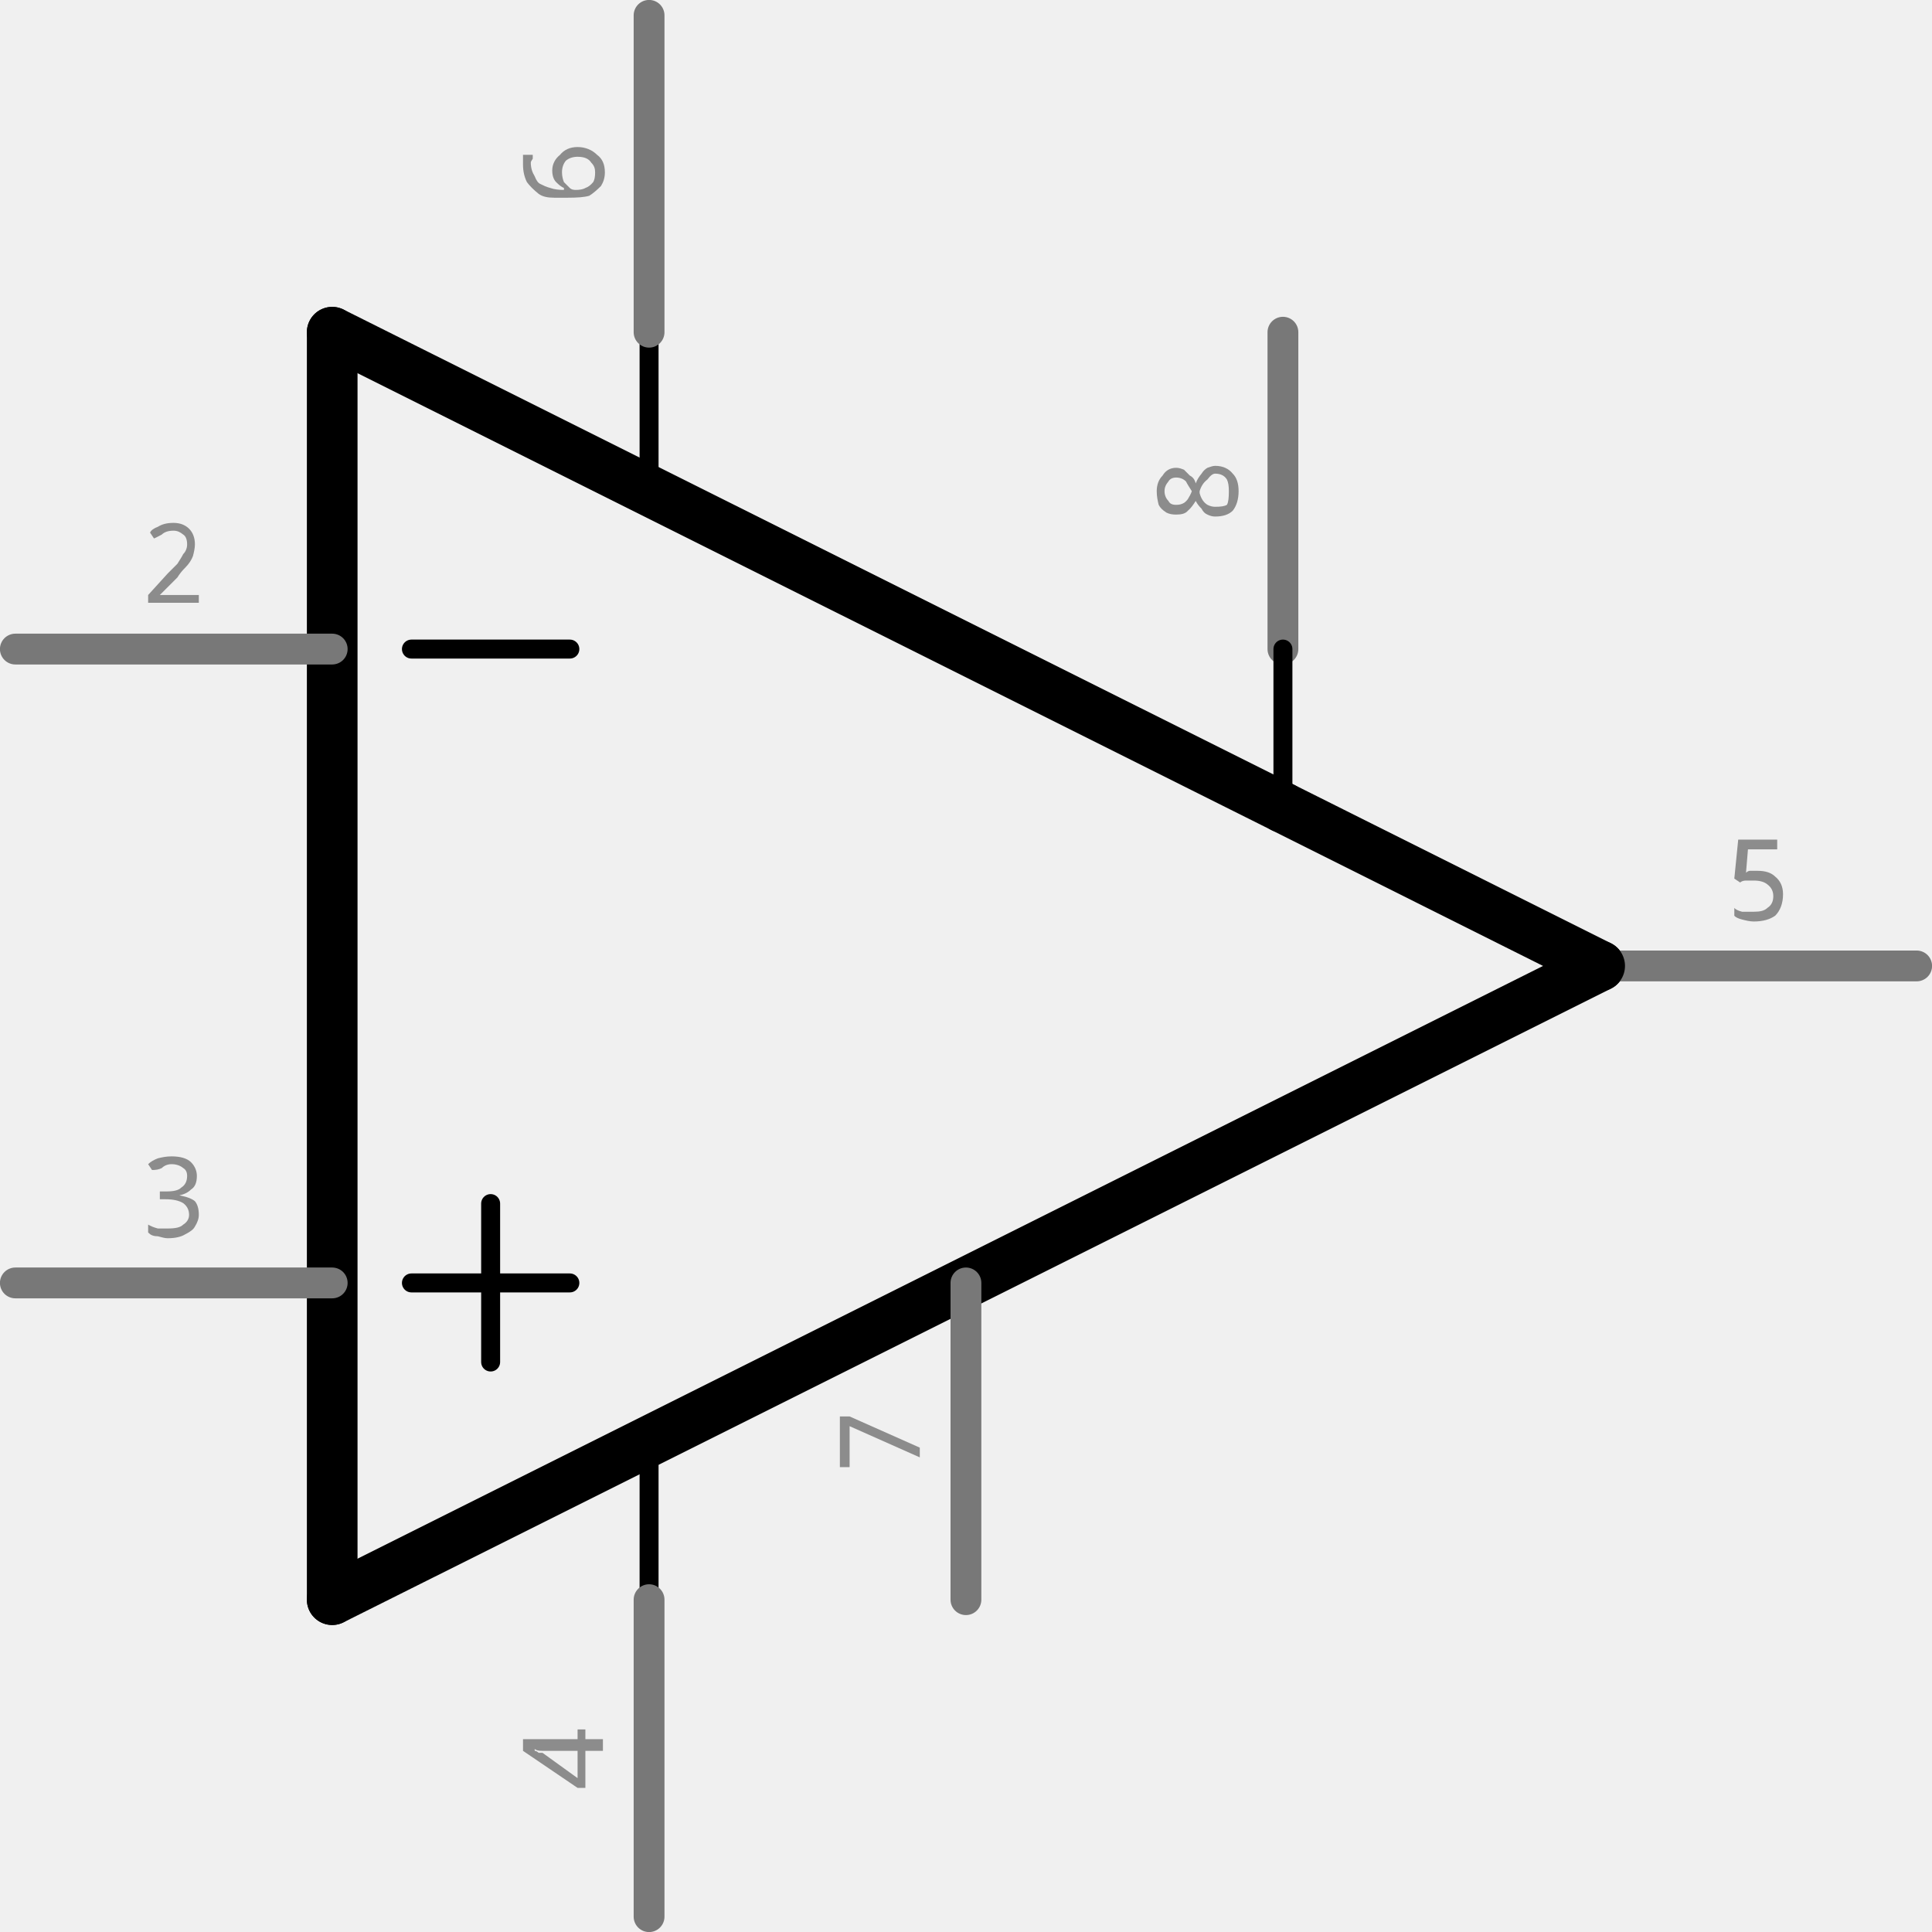
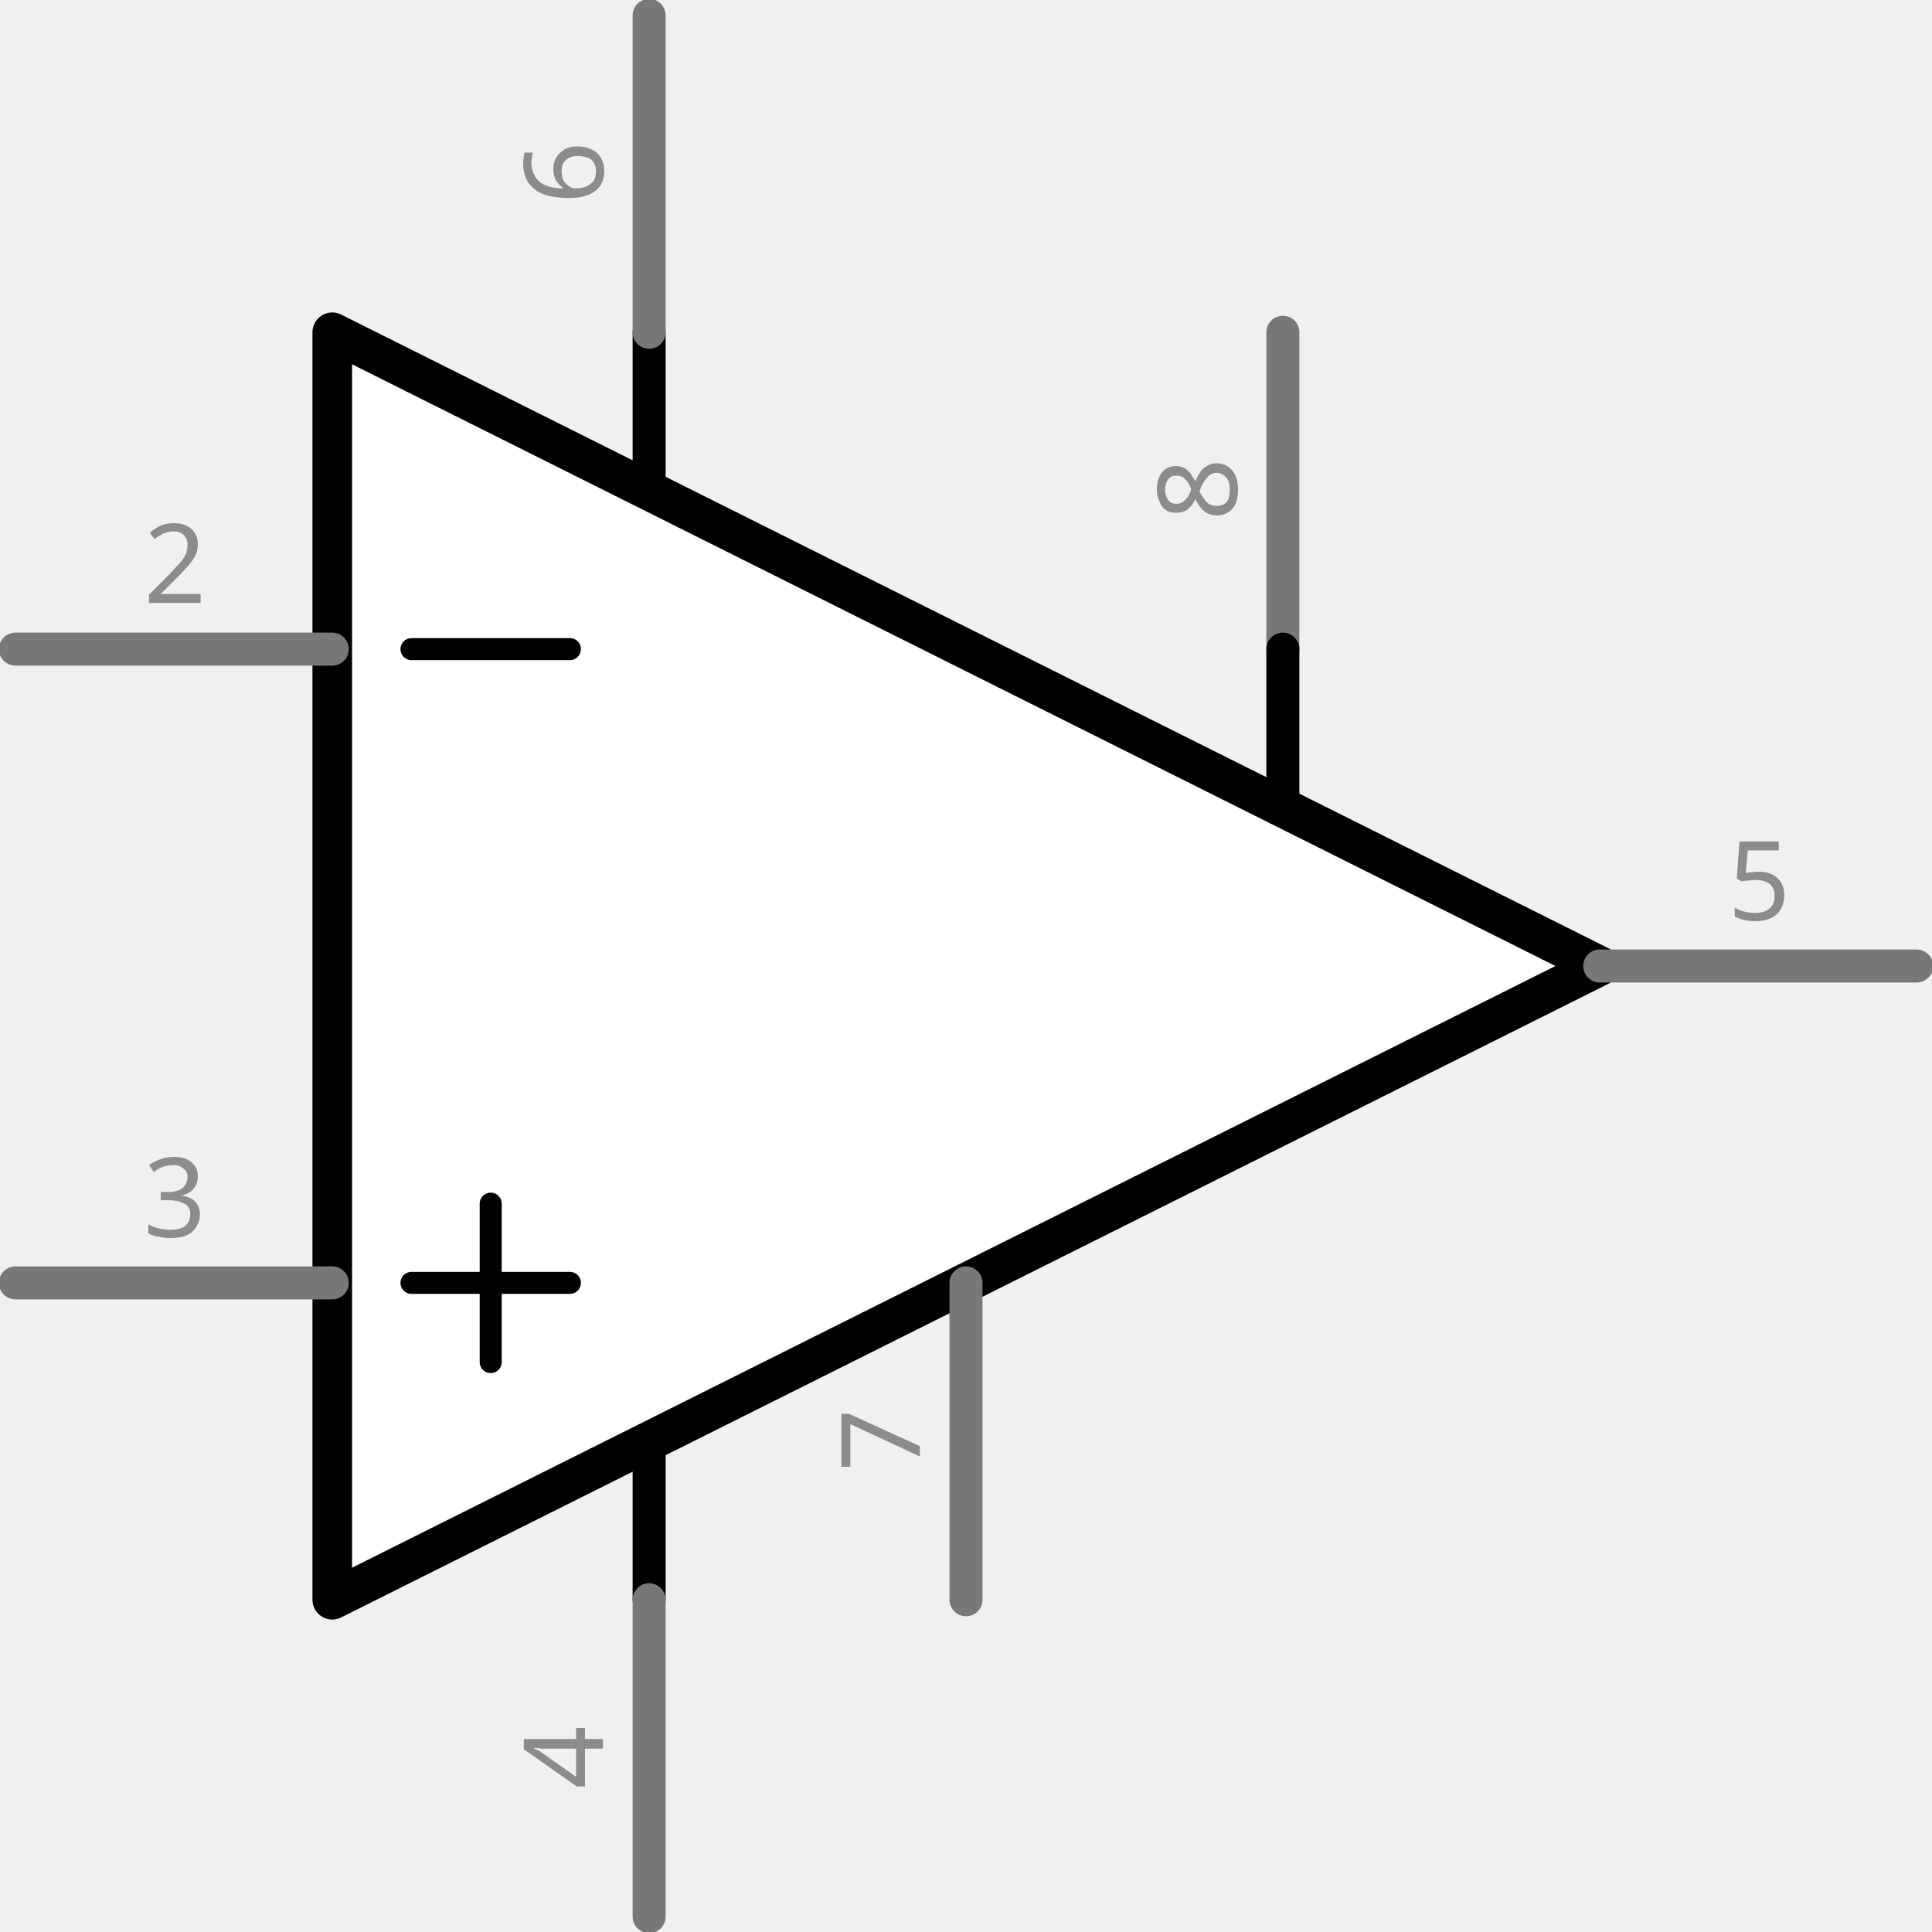
- <svg xmlns="http://www.w3.org/2000/svg" version="1.2" baseProfile="tiny" x="0in" y="0in" width="0.61in" height="0.61in" viewBox="0 0 15.487 15.487">
+ <svg xmlns="http://www.w3.org/2000/svg" version="1.1" id="Layer_1" x="0px" y="0px" width="43.9px" height="43.9px" viewBox="0 0 43.9 43.9" enable-background="new 0 0 43.9 43.9" xml:space="preserve">
  <g id="schematic">
-     <line class="other" x1="3.933" y1="10.918" x2="3.933" y2="9.648" stroke="#000000" stroke-width="0.152" stroke-linecap="round" />
-     <line class="other" x1="3.298" y1="10.284" x2="4.568" y2="10.284" stroke="#000000" stroke-width="0.152" stroke-linecap="round" />
-     <line class="other" x1="3.298" y1="5.203" x2="4.568" y2="5.203" stroke="#000000" stroke-width="0.152" stroke-linecap="round" />
-     <line class="other" x1="5.203" y1="12.823" x2="5.203" y2="11.63" stroke="#000000" stroke-width="0.152" stroke-linecap="round" />
-     <line class="other" x1="5.203" y1="3.832" x2="5.203" y2="2.663" stroke="#000000" stroke-width="0.152" stroke-linecap="round" />
-     <line class="other" x1="12.823" y1="7.743" x2="2.663" y2="12.823" stroke="#000000" stroke-width="0.406" stroke-linecap="round" />
-     <line class="other" x1="2.663" y1="12.823" x2="2.663" y2="2.663" stroke="#000000" stroke-width="0.406" stroke-linecap="round" />
-     <line class="other" x1="2.663" y1="2.663" x2="10.284" y2="6.473" stroke="#000000" stroke-width="0.406" stroke-linecap="round" />
-     <line class="pin" id="connector2pin" connectorname="+IN" x1="0.123" y1="10.284" x2="2.663" y2="10.284" stroke="#787878" stroke-width="0.247" stroke-linecap="round" />
-     <rect class="terminal" id="connector2terminal" x="0.123" y="10.284" width="0" height="0" stroke="none" stroke-width="0" fill="none" />
-     <text class="text" font-family="'Droid Sans'" stroke="none" stroke-width="0" fill="#8c8c8c" font-size="0.882" x="1.393" y="9.913" text-anchor="middle">3</text>
-     <line class="pin" id="connector1pin" connectorname="-IN" x1="0.123" y1="5.203" x2="2.663" y2="5.203" stroke="#787878" stroke-width="0.247" stroke-linecap="round" />
-     <rect class="terminal" id="connector1terminal" x="0.123" y="5.203" width="0" height="0" stroke="none" stroke-width="0" fill="none" />
-     <text class="text" font-family="'Droid Sans'" stroke="none" stroke-width="0" fill="#8c8c8c" font-size="0.882" x="1.393" y="4.833" text-anchor="middle">2</text>
-     <line class="pin" id="connector4pin" connectorname="OUT" x1="15.364" y1="7.743" x2="12.823" y2="7.743" stroke="#787878" stroke-width="0.247" stroke-linecap="round" />
-     <rect class="terminal" id="connector4terminal" x="15.364" y="7.743" width="0" height="0" stroke="none" stroke-width="0" fill="none" />
-     <text class="text" font-family="'Droid Sans'" stroke="none" stroke-width="0" fill="#8c8c8c" font-size="0.882" x="14.094" y="7.373" text-anchor="middle">5</text>
-     <line class="pin" id="connector5pin" connectorname="V+" x1="5.203" y1="0.123" x2="5.203" y2="2.663" stroke="#787878" stroke-width="0.247" stroke-linecap="round" />
-     <rect class="terminal" id="connector5terminal" x="5.203" y="0.123" width="0" height="0" stroke="none" stroke-width="0" fill="none" />
+     <polygon fill="#FFFFFF" stroke="#000000" stroke-width="0.9" stroke-linecap="round" stroke-linejoin="round" points="7.55,7.55    7.55,36.35 36.35,21.95  " />
+     <line fill="none" stroke="#000000" stroke-width="0.5" stroke-linecap="round" x1="11.15" y1="30.95" x2="11.15" y2="27.35" />
+     <line fill="none" stroke="#000000" stroke-width="0.5" stroke-linecap="round" x1="9.35" y1="29.15" x2="12.95" y2="29.15" />
+     <line fill="none" stroke="#000000" stroke-width="0.5" stroke-linecap="round" x1="9.35" y1="14.75" x2="12.95" y2="14.75" />
+     <line fill="none" stroke="#000000" stroke-width="0.75" stroke-linecap="round" x1="14.75" y1="36.35" x2="14.75" y2="32.967" />
+     <line fill="none" stroke="#000000" stroke-width="0.75" stroke-linecap="round" x1="14.75" y1="10.862" x2="14.75" y2="7.55" />
+     <line id="connector2pin" fill="none" stroke="#787878" stroke-width="0.75" stroke-linecap="round" x1="0.35" y1="29.15" x2="7.55" y2="29.15" />
+     <rect id="connector2terminal" x="0.35" y="29.15" fill="none" width="0" height="0" />
+     <text transform="matrix(1 0 0 1 3.2615 28.1003)" fill="#8C8C8C" font-family="'DroidSans'" font-size="2.5">3</text>
+     <line id="connector1pin" fill="none" stroke="#787878" stroke-width="0.75" stroke-linecap="round" x1="0.35" y1="14.75" x2="7.55" y2="14.75" />
+     <rect id="connector1terminal" x="0.35" y="14.75" fill="none" width="0" height="0.001" />
+     <text transform="matrix(1 0 0 1 3.2615 13.7)" fill="#8C8C8C" font-family="'DroidSans'" font-size="2.5">2</text>
+     <line id="connector4pin" fill="none" stroke="#787878" stroke-width="0.75" stroke-linecap="round" x1="43.551" y1="21.95" x2="36.35" y2="21.95" />
+     <rect id="connector4terminal" x="43.551" y="21.95" fill="none" width="0" height="0" />
+     <text transform="matrix(1 0 0 1 39.2615 20.9011)" fill="#8C8C8C" font-family="'DroidSans'" font-size="2.5">5</text>
+     <line id="connector5pin" fill="none" stroke="#787878" stroke-width="0.75" stroke-linecap="round" x1="14.75" y1="0.35" x2="14.75" y2="7.55" />
+     <rect id="connector5terminal" x="14.75" y="0.35" fill="none" width="0.001" height="0" />
    <g transform="translate(4.83306,1.39347)">
      <g transform="rotate(270)">
-         <text class="text" font-family="'Droid Sans'" stroke="none" stroke-width="0" fill="#8c8c8c" font-size="0.882" x="0" y="0" text-anchor="middle">6</text>
+         <text transform="matrix(1 0 0 1 -3.2459 8.8659)" fill="#8C8C8C" font-family="'DroidSans'" font-size="2.5">6</text>
      </g>
    </g>
-     <line class="pin" id="connector3pin" connectorname="V-" x1="5.203" y1="15.364" x2="5.203" y2="12.823" stroke="#787878" stroke-width="0.247" stroke-linecap="round" />
-     <rect class="terminal" id="connector3terminal" x="5.203" y="15.364" width="0" height="0" stroke="none" stroke-width="0" fill="none" />
+     <line id="connector3pin" fill="none" stroke="#787878" stroke-width="0.75" stroke-linecap="round" x1="14.75" y1="43.551" x2="14.75" y2="36.35" />
+     <rect id="connector3terminal" x="14.75" y="43.551" fill="none" width="0.001" height="0" />
    <g transform="translate(4.83306,14.0935)">
      <g transform="rotate(270)">
-         <text class="text" font-family="'Droid Sans'" stroke="none" stroke-width="0" fill="#8c8c8c" font-size="0.882" x="0" y="0" text-anchor="middle">4</text>
+         <text transform="matrix(1 0 0 1 -26.5459 8.8659)" fill="#8C8C8C" font-family="'DroidSans'" font-size="2.5">4</text>
      </g>
    </g>
-     <line class="pin" id="connector7pin" connectorname="GAIN" x1="10.284" y1="2.663" x2="10.284" y2="5.203" stroke="#787878" stroke-width="0.247" stroke-linecap="round" />
-     <rect class="terminal" id="connector7terminal" x="10.284" y="2.663" width="0" height="0" stroke="none" stroke-width="0" fill="none" />
+     <line id="connector7pin" fill="none" stroke="#787878" stroke-width="0.75" stroke-linecap="round" x1="29.15" y1="7.55" x2="29.15" y2="14.75" />
+     <rect id="connector7terminal" x="29.15" y="7.55" fill="none" width="0" height="0.001" />
    <g transform="translate(9.91306,3.93347)">
      <g transform="rotate(270)">
-         <text class="text" font-family="'Droid Sans'" stroke="none" stroke-width="0" fill="#8c8c8c" font-size="0.882" x="0" y="0" text-anchor="middle">8</text>
+         <text transform="matrix(1 0 0 1 -7.9052 18.1863)" fill="#8C8C8C" font-family="'DroidSans'" font-size="2.5">8</text>
      </g>
    </g>
-     <line class="pin" id="connector0pin" connectorname="GAIN" x1="10.284" y1="2.663" x2="10.284" y2="5.203" stroke="#787878" stroke-width="0" stroke-linecap="round" />
-     <rect class="terminal" id="connector0terminal" x="10.284" y="2.663" width="0" height="0" stroke="none" stroke-width="0" fill="none" />
-     <line class="pin" id="connector6pin" connectorname="BP" x1="7.743" y1="12.823" x2="7.743" y2="10.284" stroke="#787878" stroke-width="0.247" stroke-linecap="round" />
-     <rect class="terminal" id="connector6terminal" x="7.743" y="12.823" width="0" height="0" stroke="none" stroke-width="0" fill="none" />
+     <line id="connector0pin" fill="none" x1="29.15" y1="7.55" x2="29.15" y2="14.75" />
+     <rect id="connector0terminal" x="29.15" y="7.55" fill="none" width="0" height="0.001" />
+     <line id="connector6pin" fill="none" stroke="#787878" stroke-width="0.75" stroke-linecap="round" x1="21.95" y1="36.35" x2="21.95" y2="29.15" />
+     <rect id="connector6terminal" x="21.95" y="36.35" fill="none" width="0" height="0" />
    <g transform="translate(7.37306,11.5535)">
      <g transform="rotate(270)">
-         <text class="text" font-family="'Droid Sans'" stroke="none" stroke-width="0" fill="#8c8c8c" font-size="0.882" x="0" y="0" text-anchor="middle">7</text>
+         <text transform="matrix(1 0 0 1 -21.8847 13.5271)" fill="#8C8C8C" font-family="'DroidSans'" font-size="2.5">7</text>
      </g>
    </g>
-     <line class="other" x1="10.284" y1="6.473" x2="12.823" y2="7.743" stroke="#000000" stroke-width="0.406" stroke-linecap="round" />
-     <line class="other" x1="10.284" y1="6.473" x2="10.284" y2="5.203" stroke="#000000" stroke-width="0.152" stroke-linecap="round" />
+     <line fill="none" stroke="#000000" stroke-width="0.75" stroke-linecap="round" x1="29.15" y1="18.35" x2="29.15" y2="14.75" />
  </g>
</svg>
